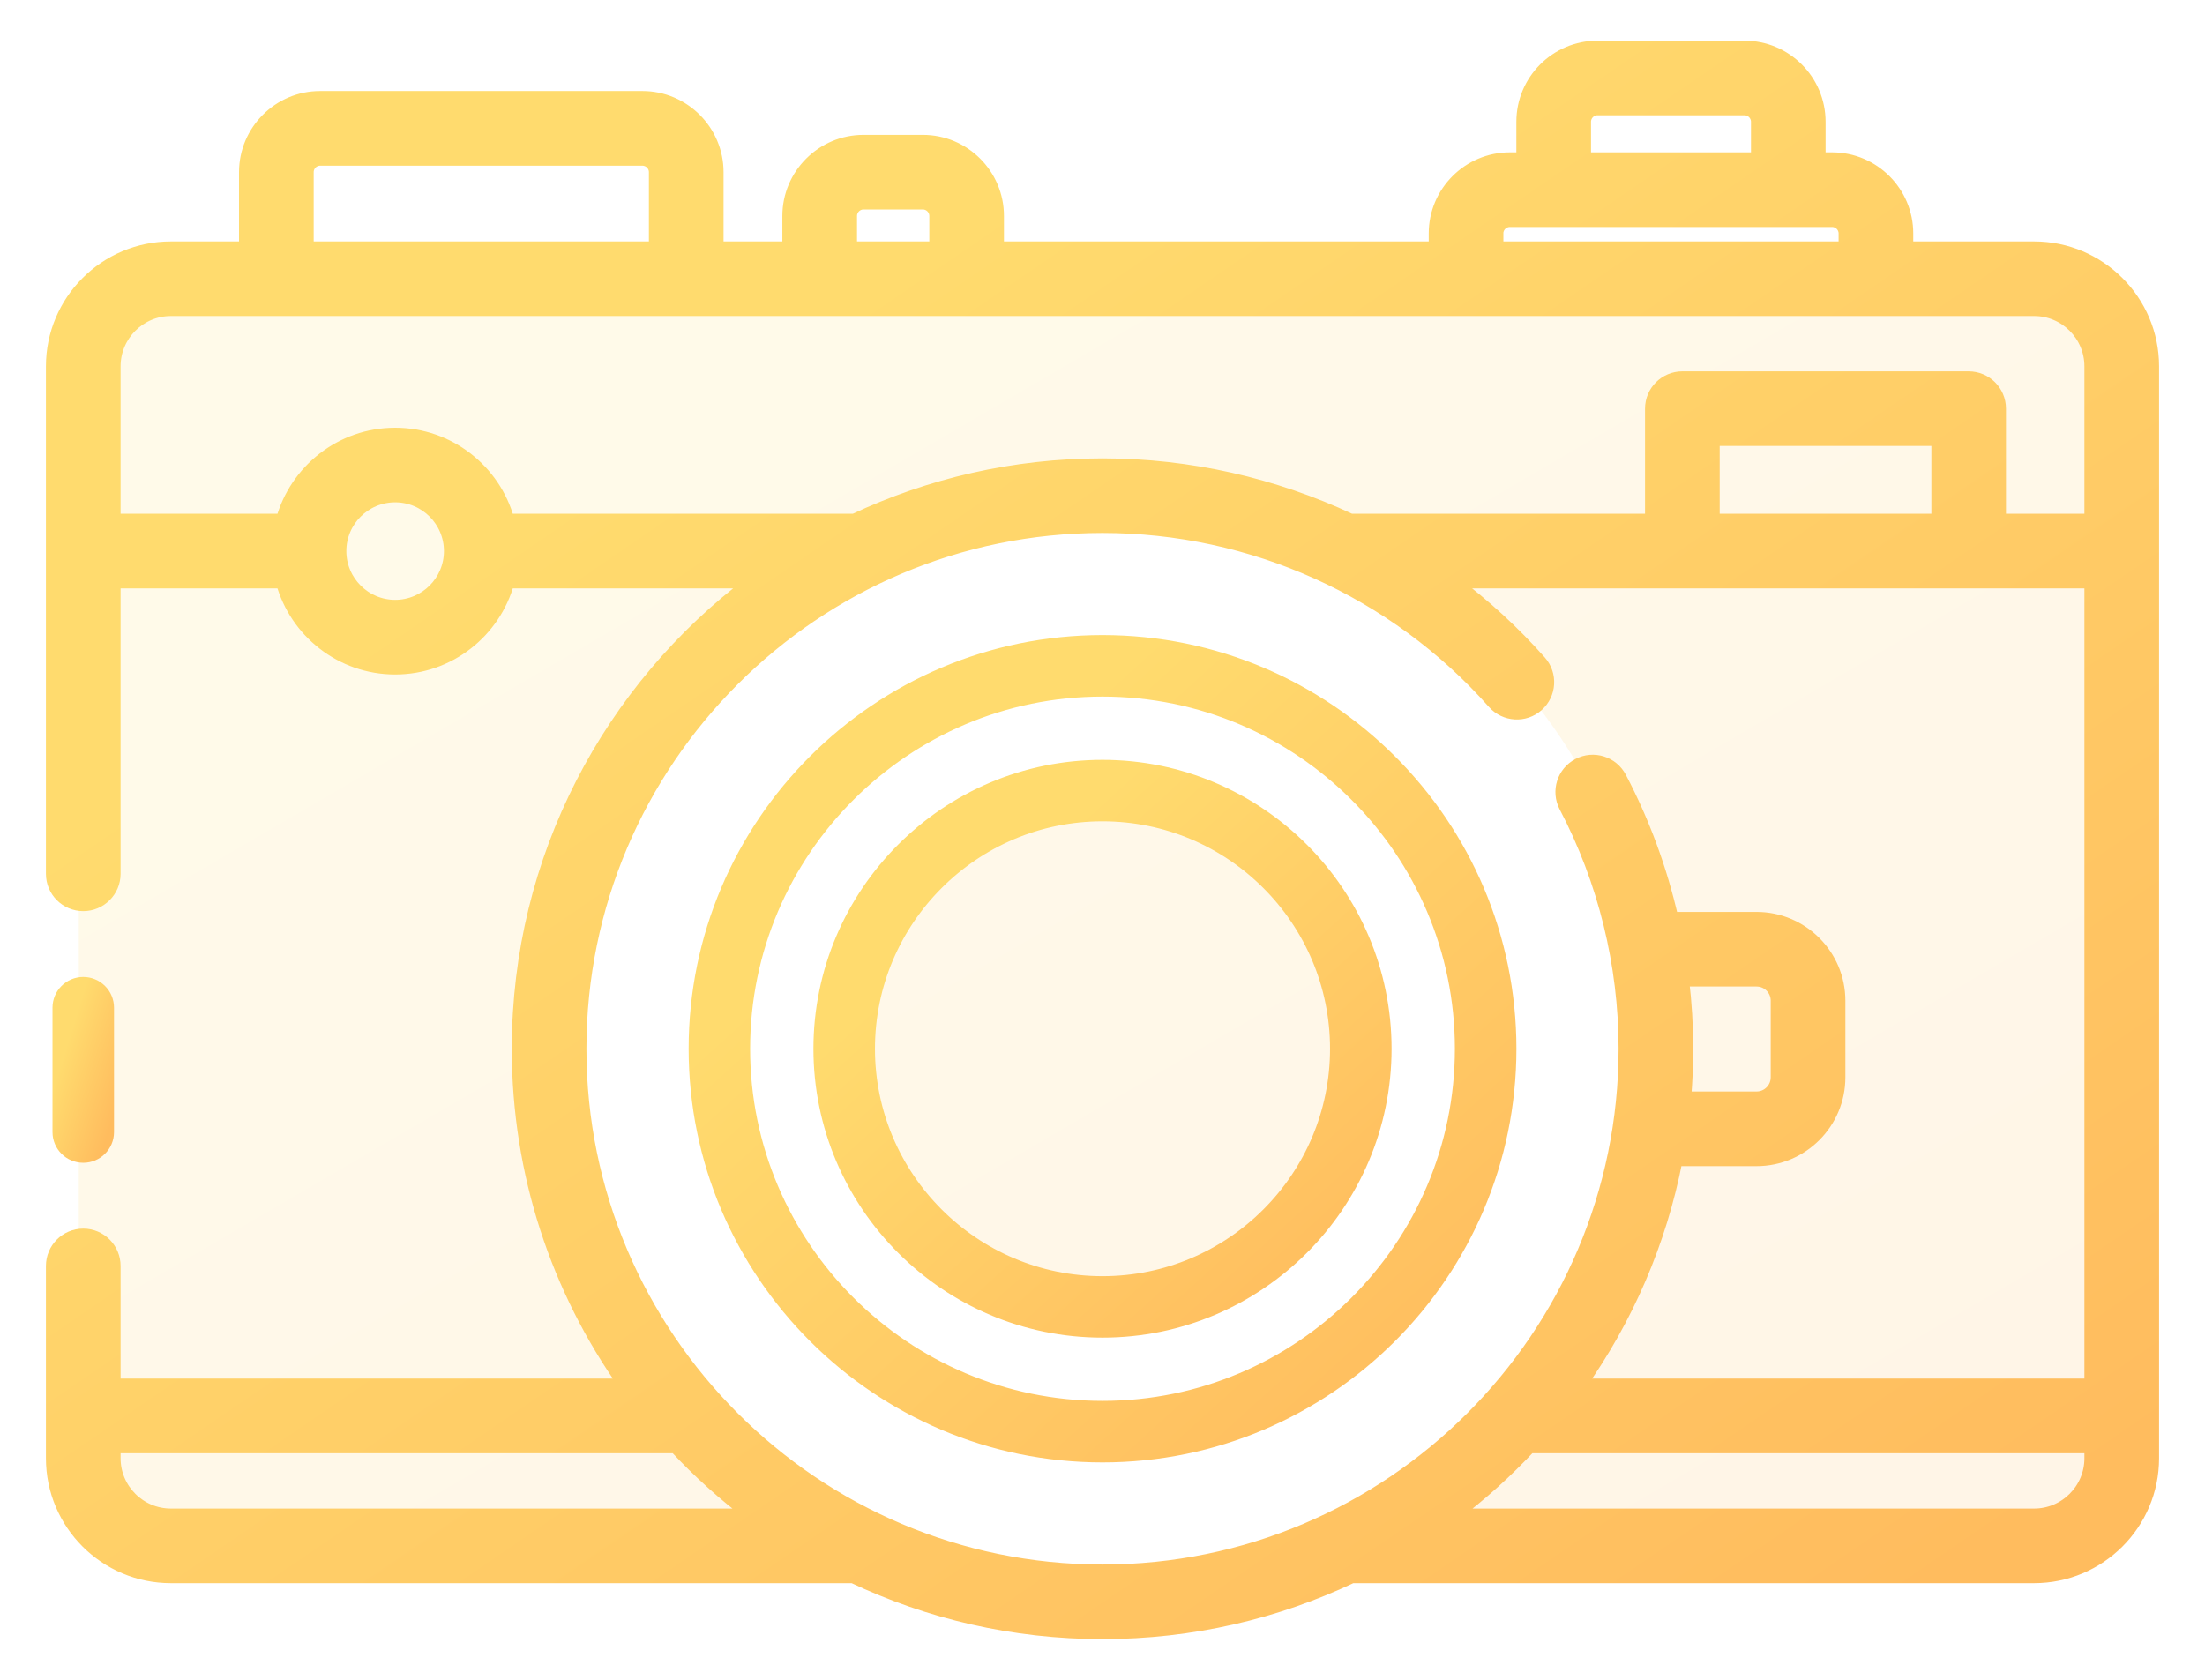
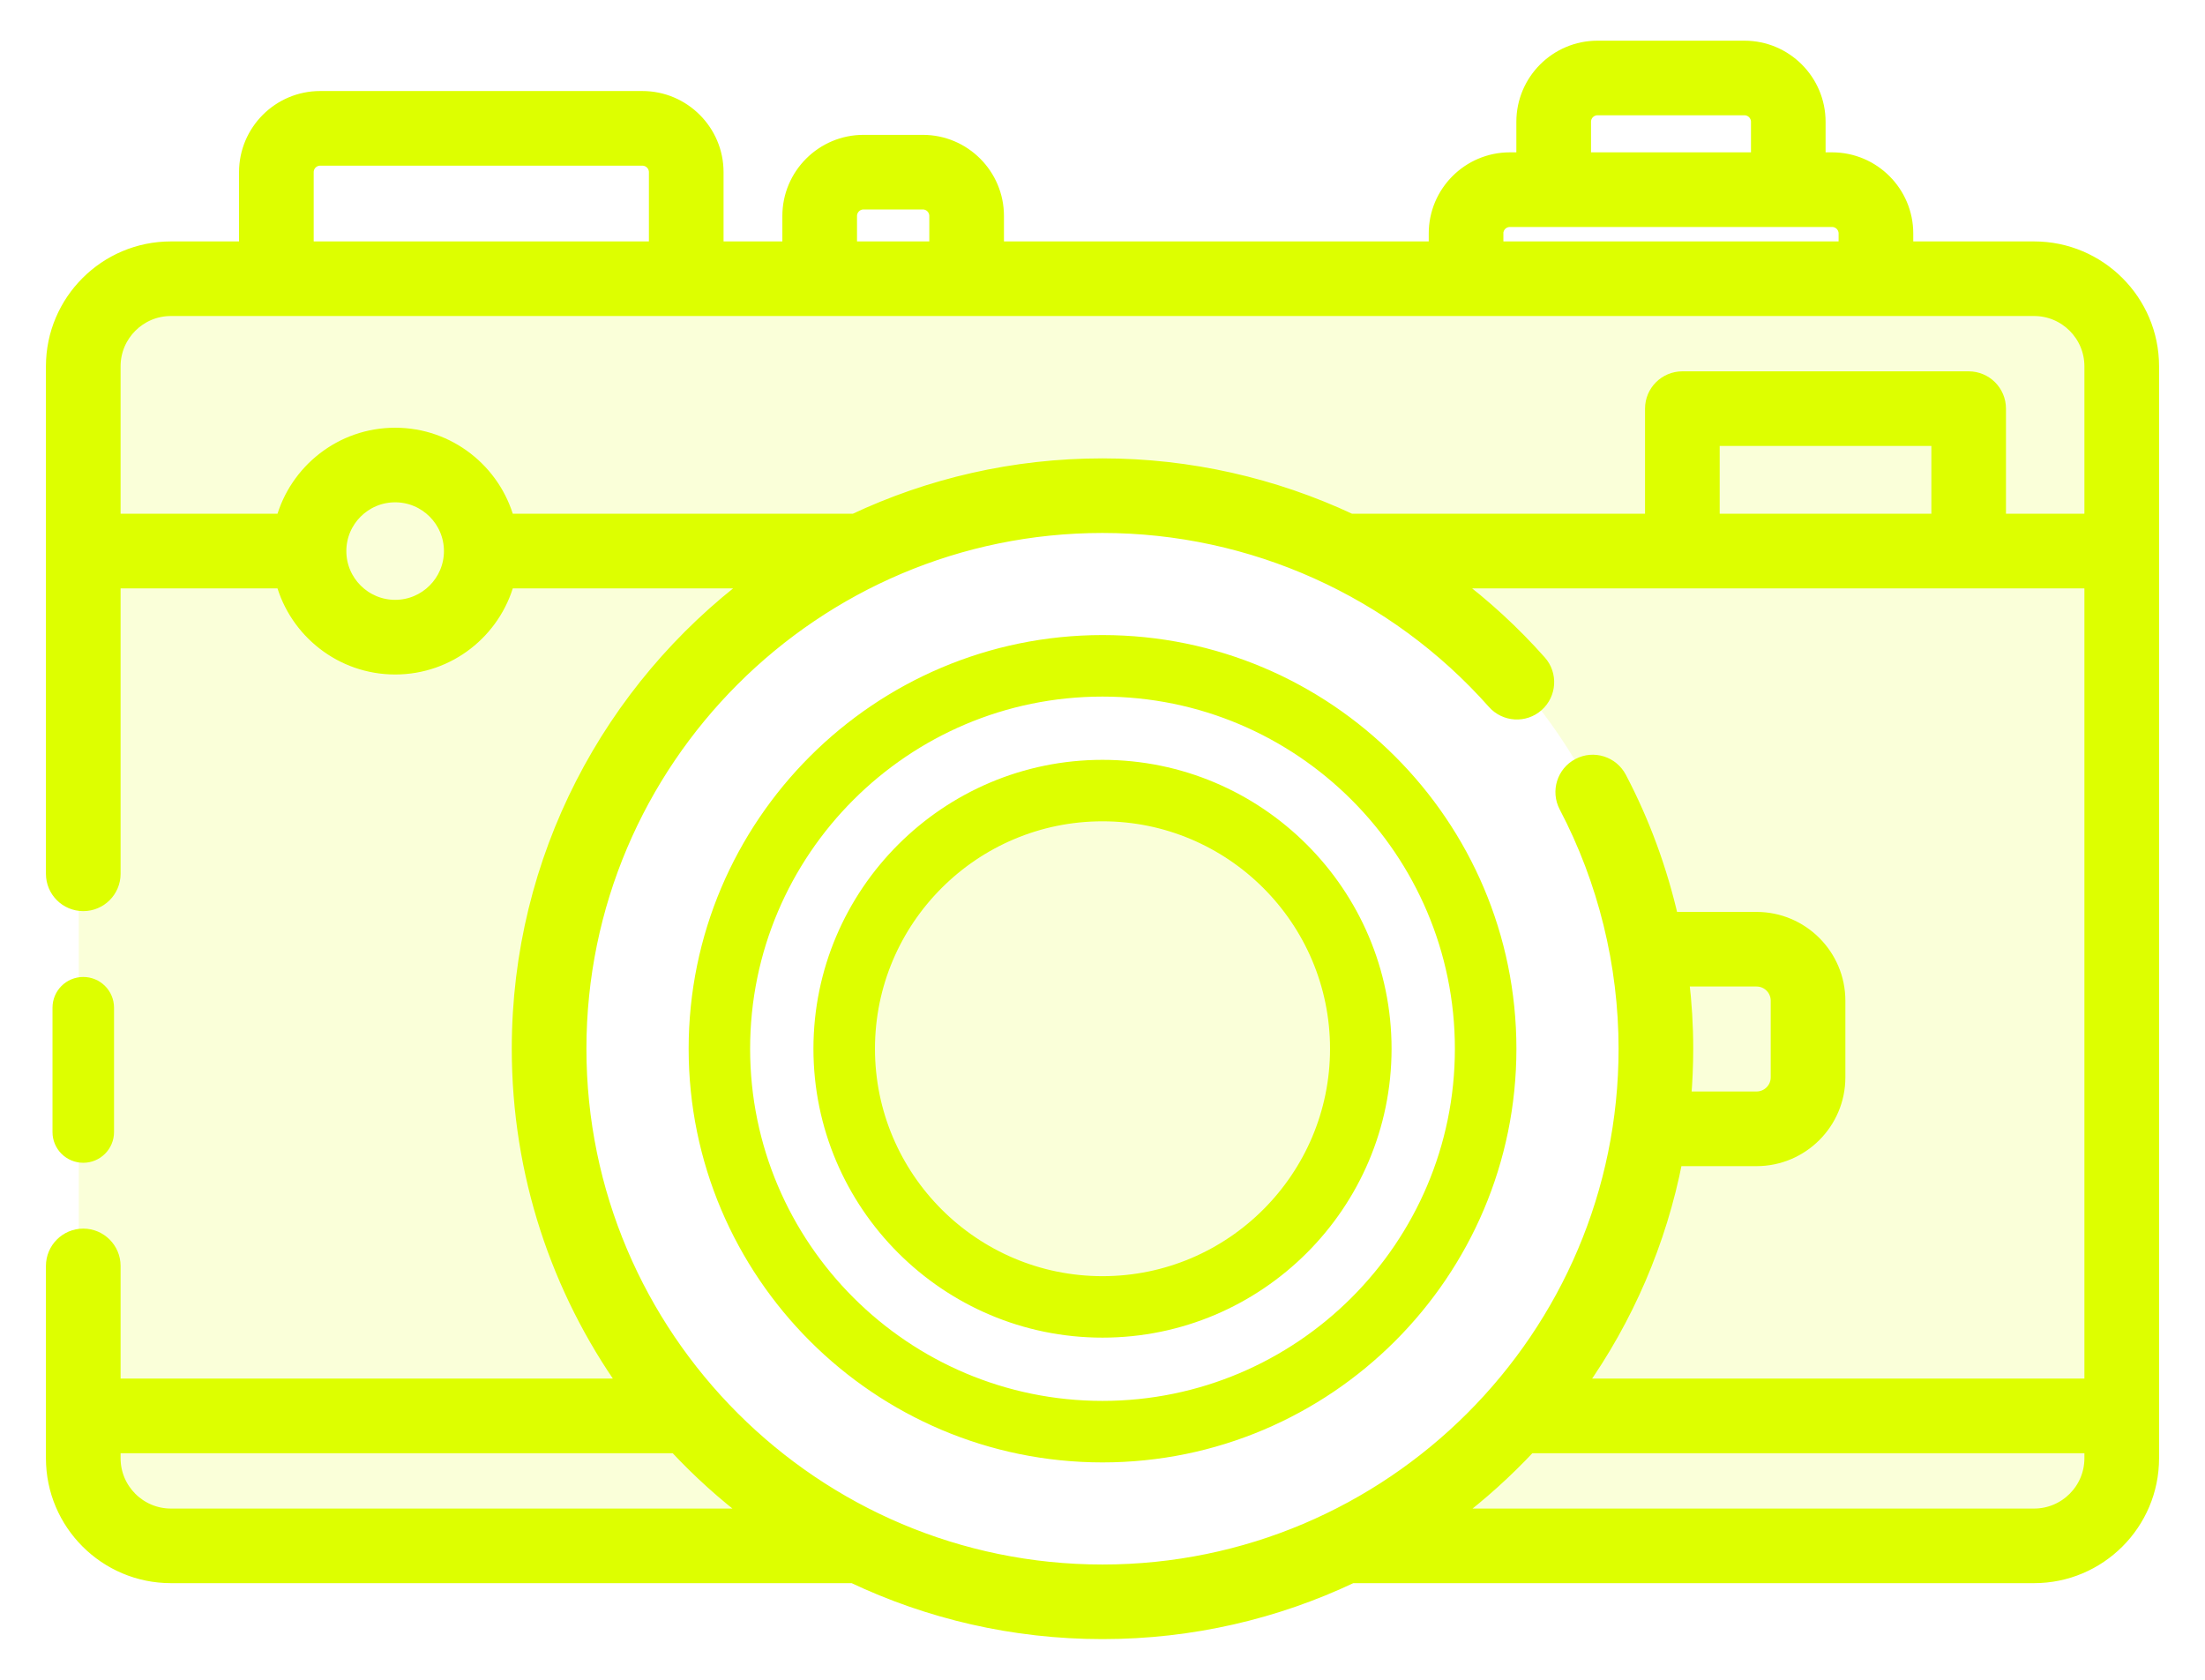
<svg xmlns="http://www.w3.org/2000/svg" width="42" height="32" viewBox="0 0 42 32" fill="none">
  <path opacity="0.15" fill-rule="evenodd" clip-rule="evenodd" d="M1.5 6.898C1.5 5.794 2.395 4.898 3.5 4.898H38.3C39.405 4.898 40.3 5.794 40.3 6.898V27.887C40.3 28.992 39.405 29.887 38.3 29.887H24.211C28.439 28.531 31.5 24.569 31.5 19.892C31.5 14.095 26.799 9.396 21 9.396C15.201 9.396 10.5 14.095 10.5 19.892C10.5 24.569 13.561 28.531 17.789 29.887H3.5C2.395 29.887 1.5 28.992 1.5 27.887V6.898ZM21 24.889C23.761 24.889 26 22.652 26 19.892C26 17.131 23.761 14.894 21 14.894C18.239 14.894 16 17.131 16 19.892C16 22.652 18.239 24.889 21 24.889Z" fill="url(#paint0_linear)" />
  <path d="M2.047 21.566C2.047 21.82 1.84 22.026 1.586 22.026C1.331 22.026 1.125 21.82 1.125 21.566V19.197C1.125 18.942 1.331 18.736 1.586 18.736C1.84 18.736 2.047 18.942 2.047 19.197V21.566Z" fill="url(#paint1_linear)" stroke="url(#paint2_linear)" stroke-width="0.25" />
  <path d="M38.745 4.724H36.318V4.447C36.318 3.665 35.681 3.027 34.897 3.027H34.648V2.32C34.648 1.537 34.011 0.9 33.228 0.9H30.428C29.645 0.9 29.008 1.537 29.008 2.32V3.027H28.759C27.976 3.027 27.339 3.664 27.339 4.447V4.724H18.998V4.114C18.998 3.331 18.361 2.694 17.578 2.694H16.448C15.665 2.694 15.027 3.331 15.027 4.114V4.724H13.657V3.279C13.657 2.497 13.019 1.859 12.236 1.859H6.098C5.315 1.859 4.678 2.497 4.678 3.279V4.724H3.255C2.012 4.724 1 5.735 1 6.978V16.646C1 16.97 1.262 17.232 1.586 17.232C1.909 17.232 2.172 16.97 2.172 16.646V11.084H5.379C5.637 12.028 6.502 12.724 7.527 12.724C8.552 12.724 9.416 12.028 9.674 11.084H14.328C11.625 13.115 9.873 16.346 9.873 19.978C9.873 22.363 10.628 24.575 11.912 26.387H2.172V24.116C2.172 23.793 1.909 23.53 1.586 23.53C1.262 23.53 1 23.793 1 24.116V27.78C1 29.023 2.012 30.034 3.255 30.034H16.249C17.691 30.717 19.301 31.1 21 31.1C22.699 31.1 24.31 30.717 25.752 30.033C25.757 30.033 25.761 30.034 25.766 30.034H38.745C39.988 30.034 41 29.023 41 27.78V6.978C41 5.735 39.988 4.724 38.745 4.724ZM30.18 2.32C30.18 2.183 30.291 2.071 30.429 2.071H33.228C33.365 2.071 33.477 2.183 33.477 2.32V3.027H30.18V2.32H30.18ZM28.51 4.447C28.51 4.31 28.622 4.199 28.759 4.199H34.897C35.034 4.199 35.146 4.31 35.146 4.447V4.724H28.511V4.447H28.51ZM16.199 4.114C16.199 3.977 16.311 3.865 16.448 3.865H17.578C17.715 3.865 17.826 3.977 17.826 4.114V4.724H16.199V4.114ZM5.85 3.279C5.85 3.142 5.961 3.031 6.098 3.031H12.236C12.373 3.031 12.485 3.142 12.485 3.279V4.724H5.85V3.279ZM7.527 11.552C6.945 11.552 6.472 11.079 6.472 10.498C6.472 9.917 6.945 9.444 7.527 9.444C8.108 9.444 8.581 9.917 8.581 10.498C8.581 11.079 8.108 11.552 7.527 11.552ZM9.674 9.912C9.416 8.969 8.552 8.273 7.527 8.273C6.501 8.273 5.637 8.969 5.379 9.912H2.172V6.978C2.172 6.381 2.658 5.895 3.255 5.895H38.745C39.342 5.895 39.828 6.381 39.828 6.978V9.912H38.084V7.784C38.084 7.461 37.822 7.199 37.498 7.199H32.045C31.722 7.199 31.459 7.461 31.459 7.784V9.912H25.727C24.263 9.226 22.651 8.857 21 8.857C19.31 8.857 17.707 9.236 16.271 9.912H9.674ZM32.631 9.912V8.37H36.913V9.912H32.631ZM3.255 28.863C2.658 28.863 2.172 28.377 2.172 27.78V27.559H12.867C13.31 28.034 13.794 28.471 14.314 28.863H3.255ZM11.045 19.979C11.045 14.492 15.511 10.028 21 10.028C23.847 10.028 26.564 11.251 28.454 13.384C28.669 13.626 29.039 13.649 29.281 13.434C29.523 13.219 29.546 12.849 29.331 12.607C28.828 12.04 28.273 11.531 27.676 11.084H39.828V26.387H30.088C30.983 25.123 31.62 23.665 31.925 22.09H33.458C34.322 22.09 35.025 21.387 35.025 20.523V19.064C35.025 18.2 34.322 17.497 33.458 17.497H31.845C31.632 16.565 31.301 15.661 30.857 14.816C30.706 14.53 30.352 14.419 30.066 14.57C29.779 14.72 29.669 15.074 29.819 15.361C30.562 16.775 30.955 18.372 30.955 19.979C30.955 25.465 26.489 29.929 21 29.929C15.511 29.929 11.045 25.465 11.045 19.979ZM32.048 18.668H33.458C33.676 18.668 33.853 18.845 33.853 19.063V20.523C33.853 20.741 33.676 20.918 33.458 20.918H32.087C32.113 20.608 32.127 20.295 32.127 19.978C32.127 19.54 32.1 19.102 32.048 18.668ZM38.745 28.863H27.686C28.206 28.471 28.69 28.034 29.134 27.559H39.828V27.78C39.828 28.377 39.342 28.863 38.745 28.863Z" fill="url(#paint3_linear)" stroke="url(#paint4_linear)" stroke-width="0.25" />
  <path d="M13.242 19.979C13.242 15.702 16.722 12.223 21 12.223C25.278 12.223 28.759 15.702 28.759 19.979C28.759 24.255 25.278 27.734 21 27.734C16.722 27.734 13.242 24.255 13.242 19.979ZM14.163 19.979C14.163 23.747 17.23 26.812 21 26.812C24.77 26.812 27.837 23.747 27.837 19.979C27.837 16.21 24.77 13.145 21 13.145C17.23 13.145 14.163 16.21 14.163 19.979Z" fill="url(#paint5_linear)" stroke="url(#paint6_linear)" stroke-width="0.25" />
  <path d="M15.619 19.979C15.619 17.013 18.033 14.6 21 14.6C23.967 14.6 26.381 17.013 26.381 19.979C26.381 22.944 23.967 25.357 21 25.357C18.033 25.357 15.619 22.944 15.619 19.979ZM16.541 19.979C16.541 22.436 18.541 24.436 21 24.436C23.459 24.436 25.459 22.436 25.459 19.979C25.459 17.52 23.459 15.521 21 15.521C18.541 15.521 16.541 17.52 16.541 19.979Z" fill="url(#paint7_linear)" stroke="url(#paint8_linear)" stroke-width="0.25" />
  <defs>
    <linearGradient id="paint0_linear" x1="3.699" y1="4.898" x2="22.569" y2="37.252" gradientUnits="userSpaceOnUse">
-       <stop offset="0.259" stop-color="#FFDB6E" />
-       <stop offset="1" stop-color="#FFBC5E" />
+       <stop offset="0.259" stop-color="#DDFF00" />
+       <stop offset="1" stop-color="#DDFF00" />
    </linearGradient>
    <linearGradient id="paint1_linear" x1="1.177" y1="18.736" x2="2.789" y2="19.235" gradientUnits="userSpaceOnUse">
-       <stop offset="0.259" stop-color="#FFDB6E" />
-       <stop offset="1" stop-color="#FFBC5E" />
+       <stop offset="0.259" stop-color="#DDFF00" />
+       <stop offset="1" stop-color="#DDFF00" />
    </linearGradient>
    <linearGradient id="paint2_linear" x1="1.177" y1="18.736" x2="2.789" y2="19.235" gradientUnits="userSpaceOnUse">
-       <stop offset="0.259" stop-color="#FFDB6E" />
-       <stop offset="1" stop-color="#FFBC5E" />
+       <stop offset="0.259" stop-color="#DDFF00" />
+       <stop offset="1" stop-color="#DDFF00" />
    </linearGradient>
    <linearGradient id="paint3_linear" x1="3.267" y1="0.9" x2="27.682" y2="36.609" gradientUnits="userSpaceOnUse">
-       <stop offset="0.259" stop-color="#FFDB6E" />
-       <stop offset="1" stop-color="#FFBC5E" />
+       <stop offset="0.259" stop-color="#DDFF00" />
+       <stop offset="1" stop-color="#DDFF00" />
    </linearGradient>
    <linearGradient id="paint4_linear" x1="3.267" y1="0.9" x2="27.682" y2="36.609" gradientUnits="userSpaceOnUse">
-       <stop offset="0.259" stop-color="#FFDB6E" />
-       <stop offset="1" stop-color="#FFBC5E" />
+       <stop offset="0.259" stop-color="#DDFF00" />
+       <stop offset="1" stop-color="#DDFF00" />
    </linearGradient>
    <linearGradient id="paint5_linear" x1="14.121" y1="12.223" x2="27.511" y2="27.015" gradientUnits="userSpaceOnUse">
-       <stop offset="0.259" stop-color="#FFDB6E" />
-       <stop offset="1" stop-color="#FFBC5E" />
+       <stop offset="0.259" stop-color="#DDFF00" />
+       <stop offset="1" stop-color="#DDFF00" />
    </linearGradient>
    <linearGradient id="paint6_linear" x1="14.121" y1="12.223" x2="27.511" y2="27.015" gradientUnits="userSpaceOnUse">
-       <stop offset="0.259" stop-color="#FFDB6E" />
-       <stop offset="1" stop-color="#FFBC5E" />
+       <stop offset="0.259" stop-color="#DDFF00" />
+       <stop offset="1" stop-color="#DDFF00" />
    </linearGradient>
    <linearGradient id="paint7_linear" x1="16.229" y1="14.6" x2="25.516" y2="24.859" gradientUnits="userSpaceOnUse">
-       <stop offset="0.259" stop-color="#FFDB6E" />
-       <stop offset="1" stop-color="#FFBC5E" />
+       <stop offset="0.259" stop-color="#DDFF00" />
+       <stop offset="1" stop-color="#DDFF00" />
    </linearGradient>
    <linearGradient id="paint8_linear" x1="16.229" y1="14.6" x2="25.516" y2="24.859" gradientUnits="userSpaceOnUse">
-       <stop offset="0.259" stop-color="#FFDB6E" />
-       <stop offset="1" stop-color="#FFBC5E" />
+       <stop offset="0.259" stop-color="#DDFF00" />
+       <stop offset="1" stop-color="#DDFF00" />
    </linearGradient>
  </defs>
</svg>
